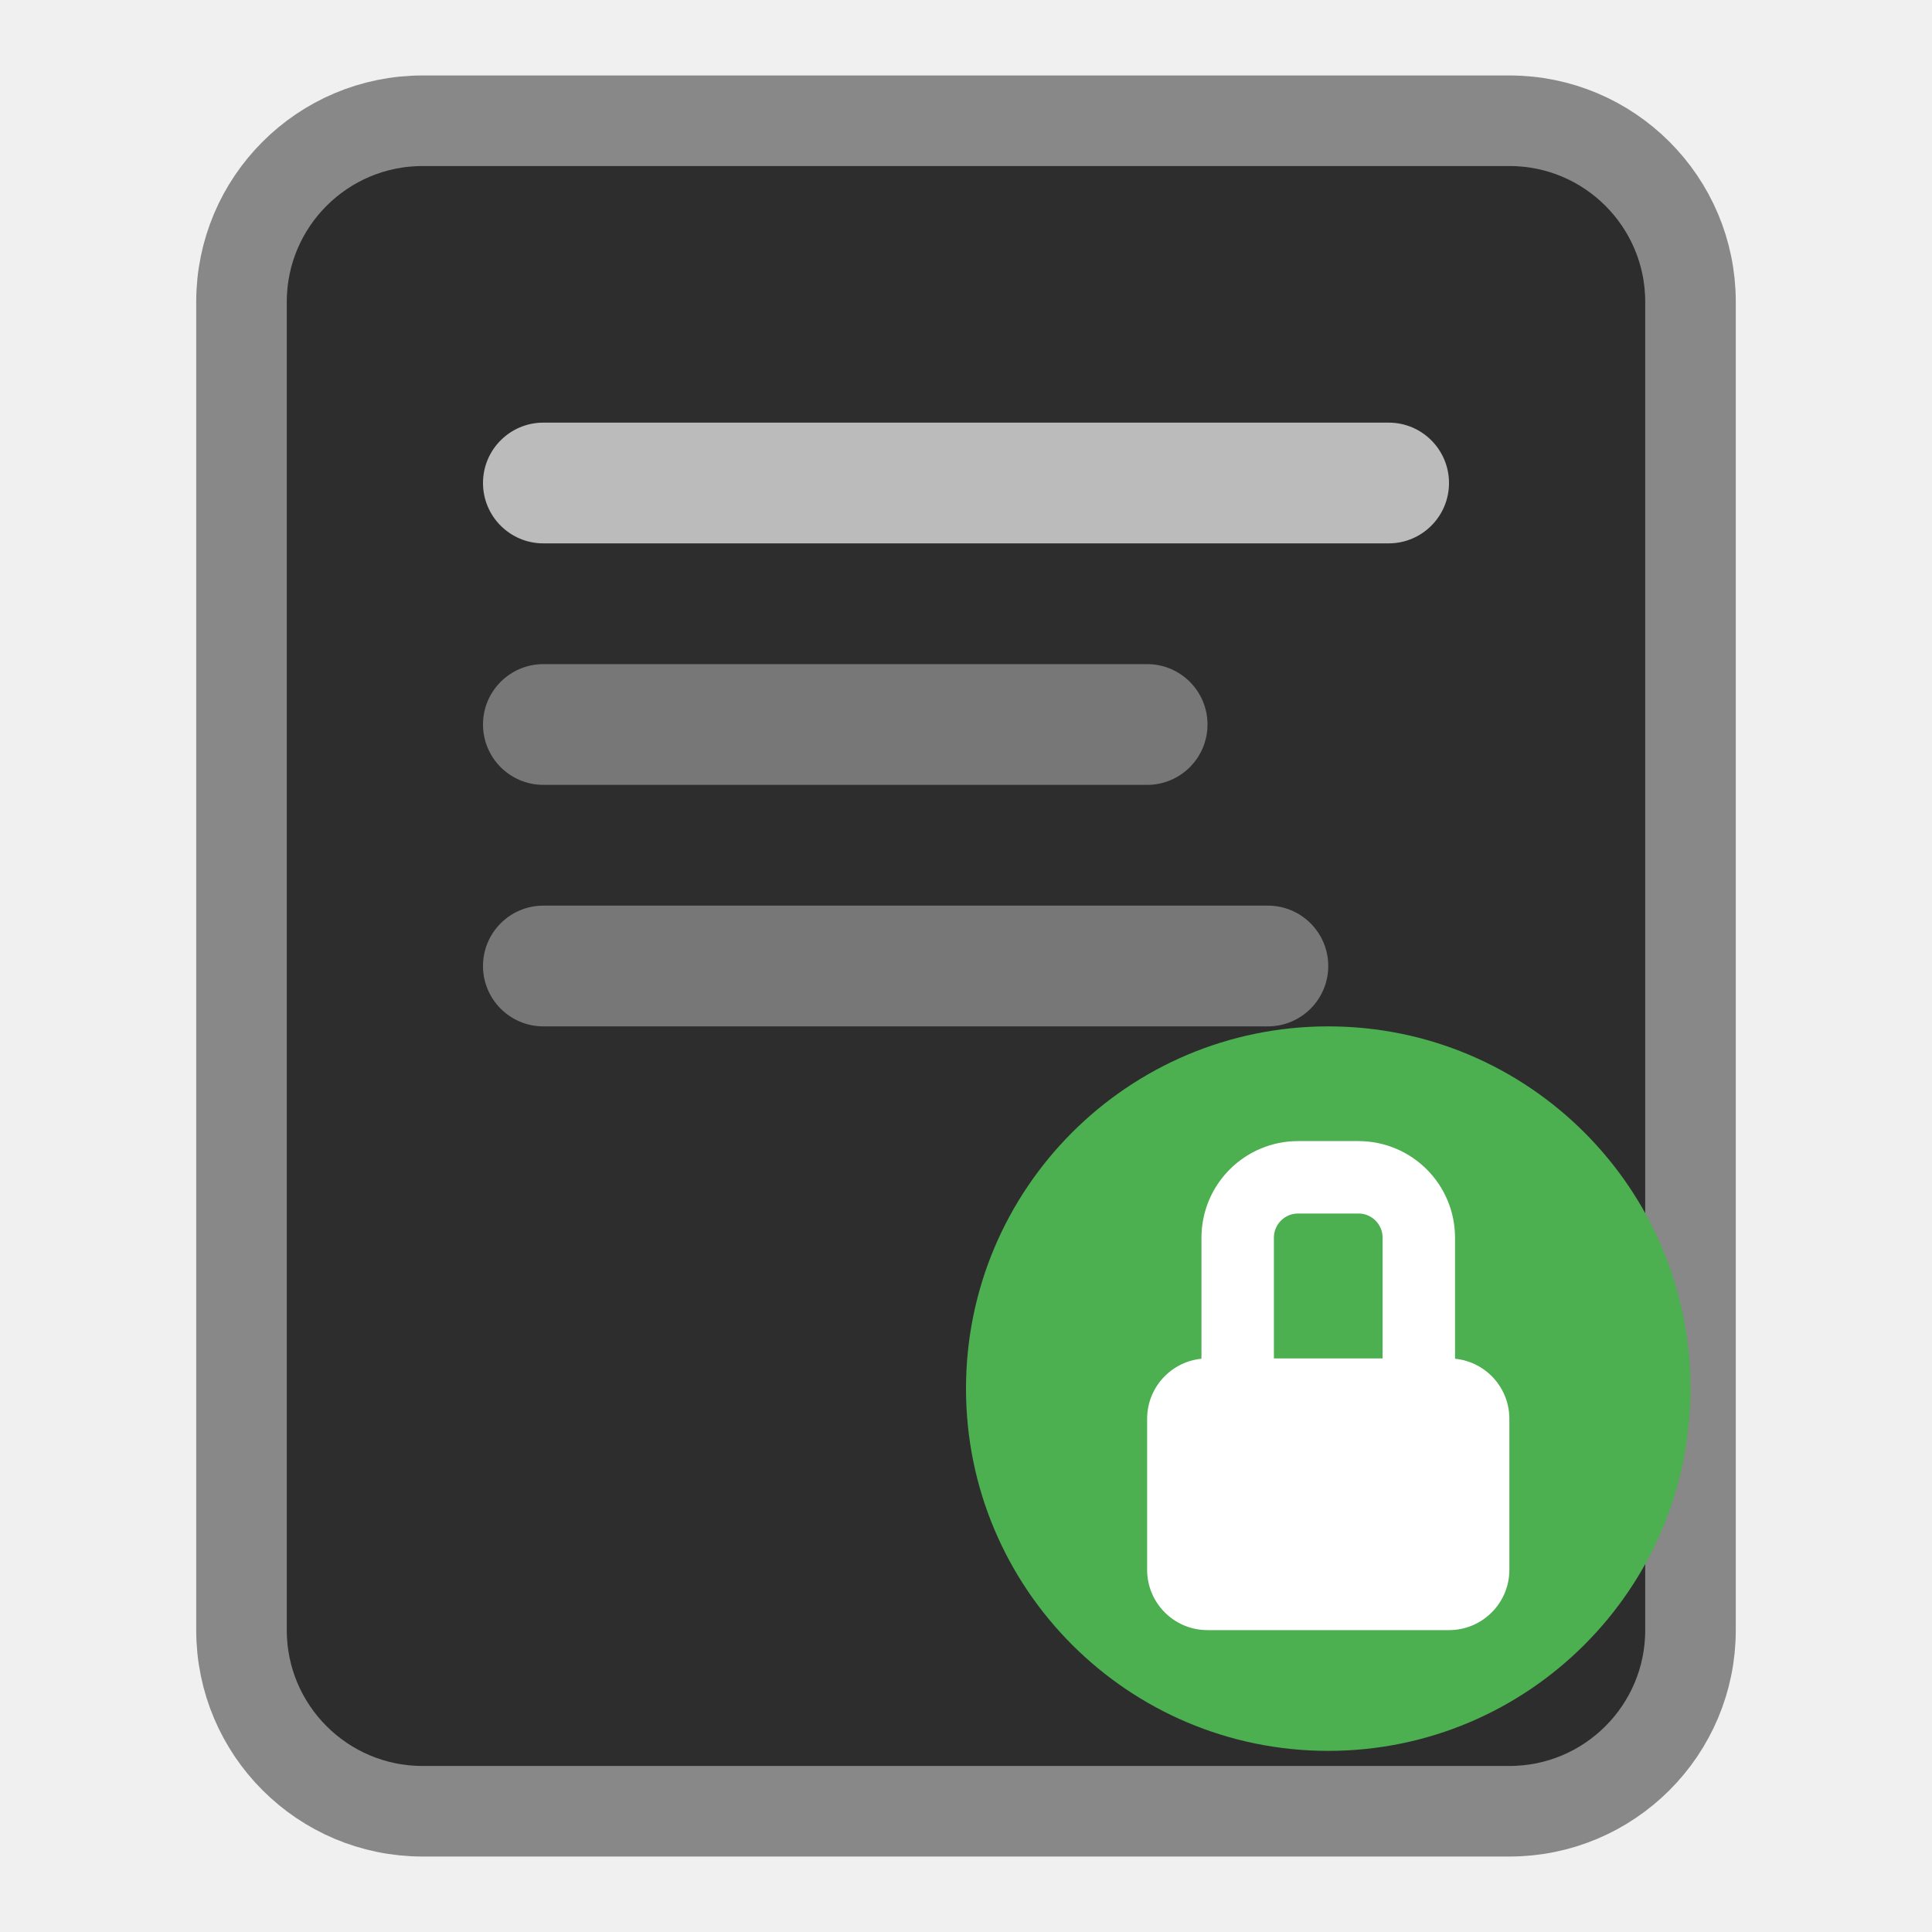
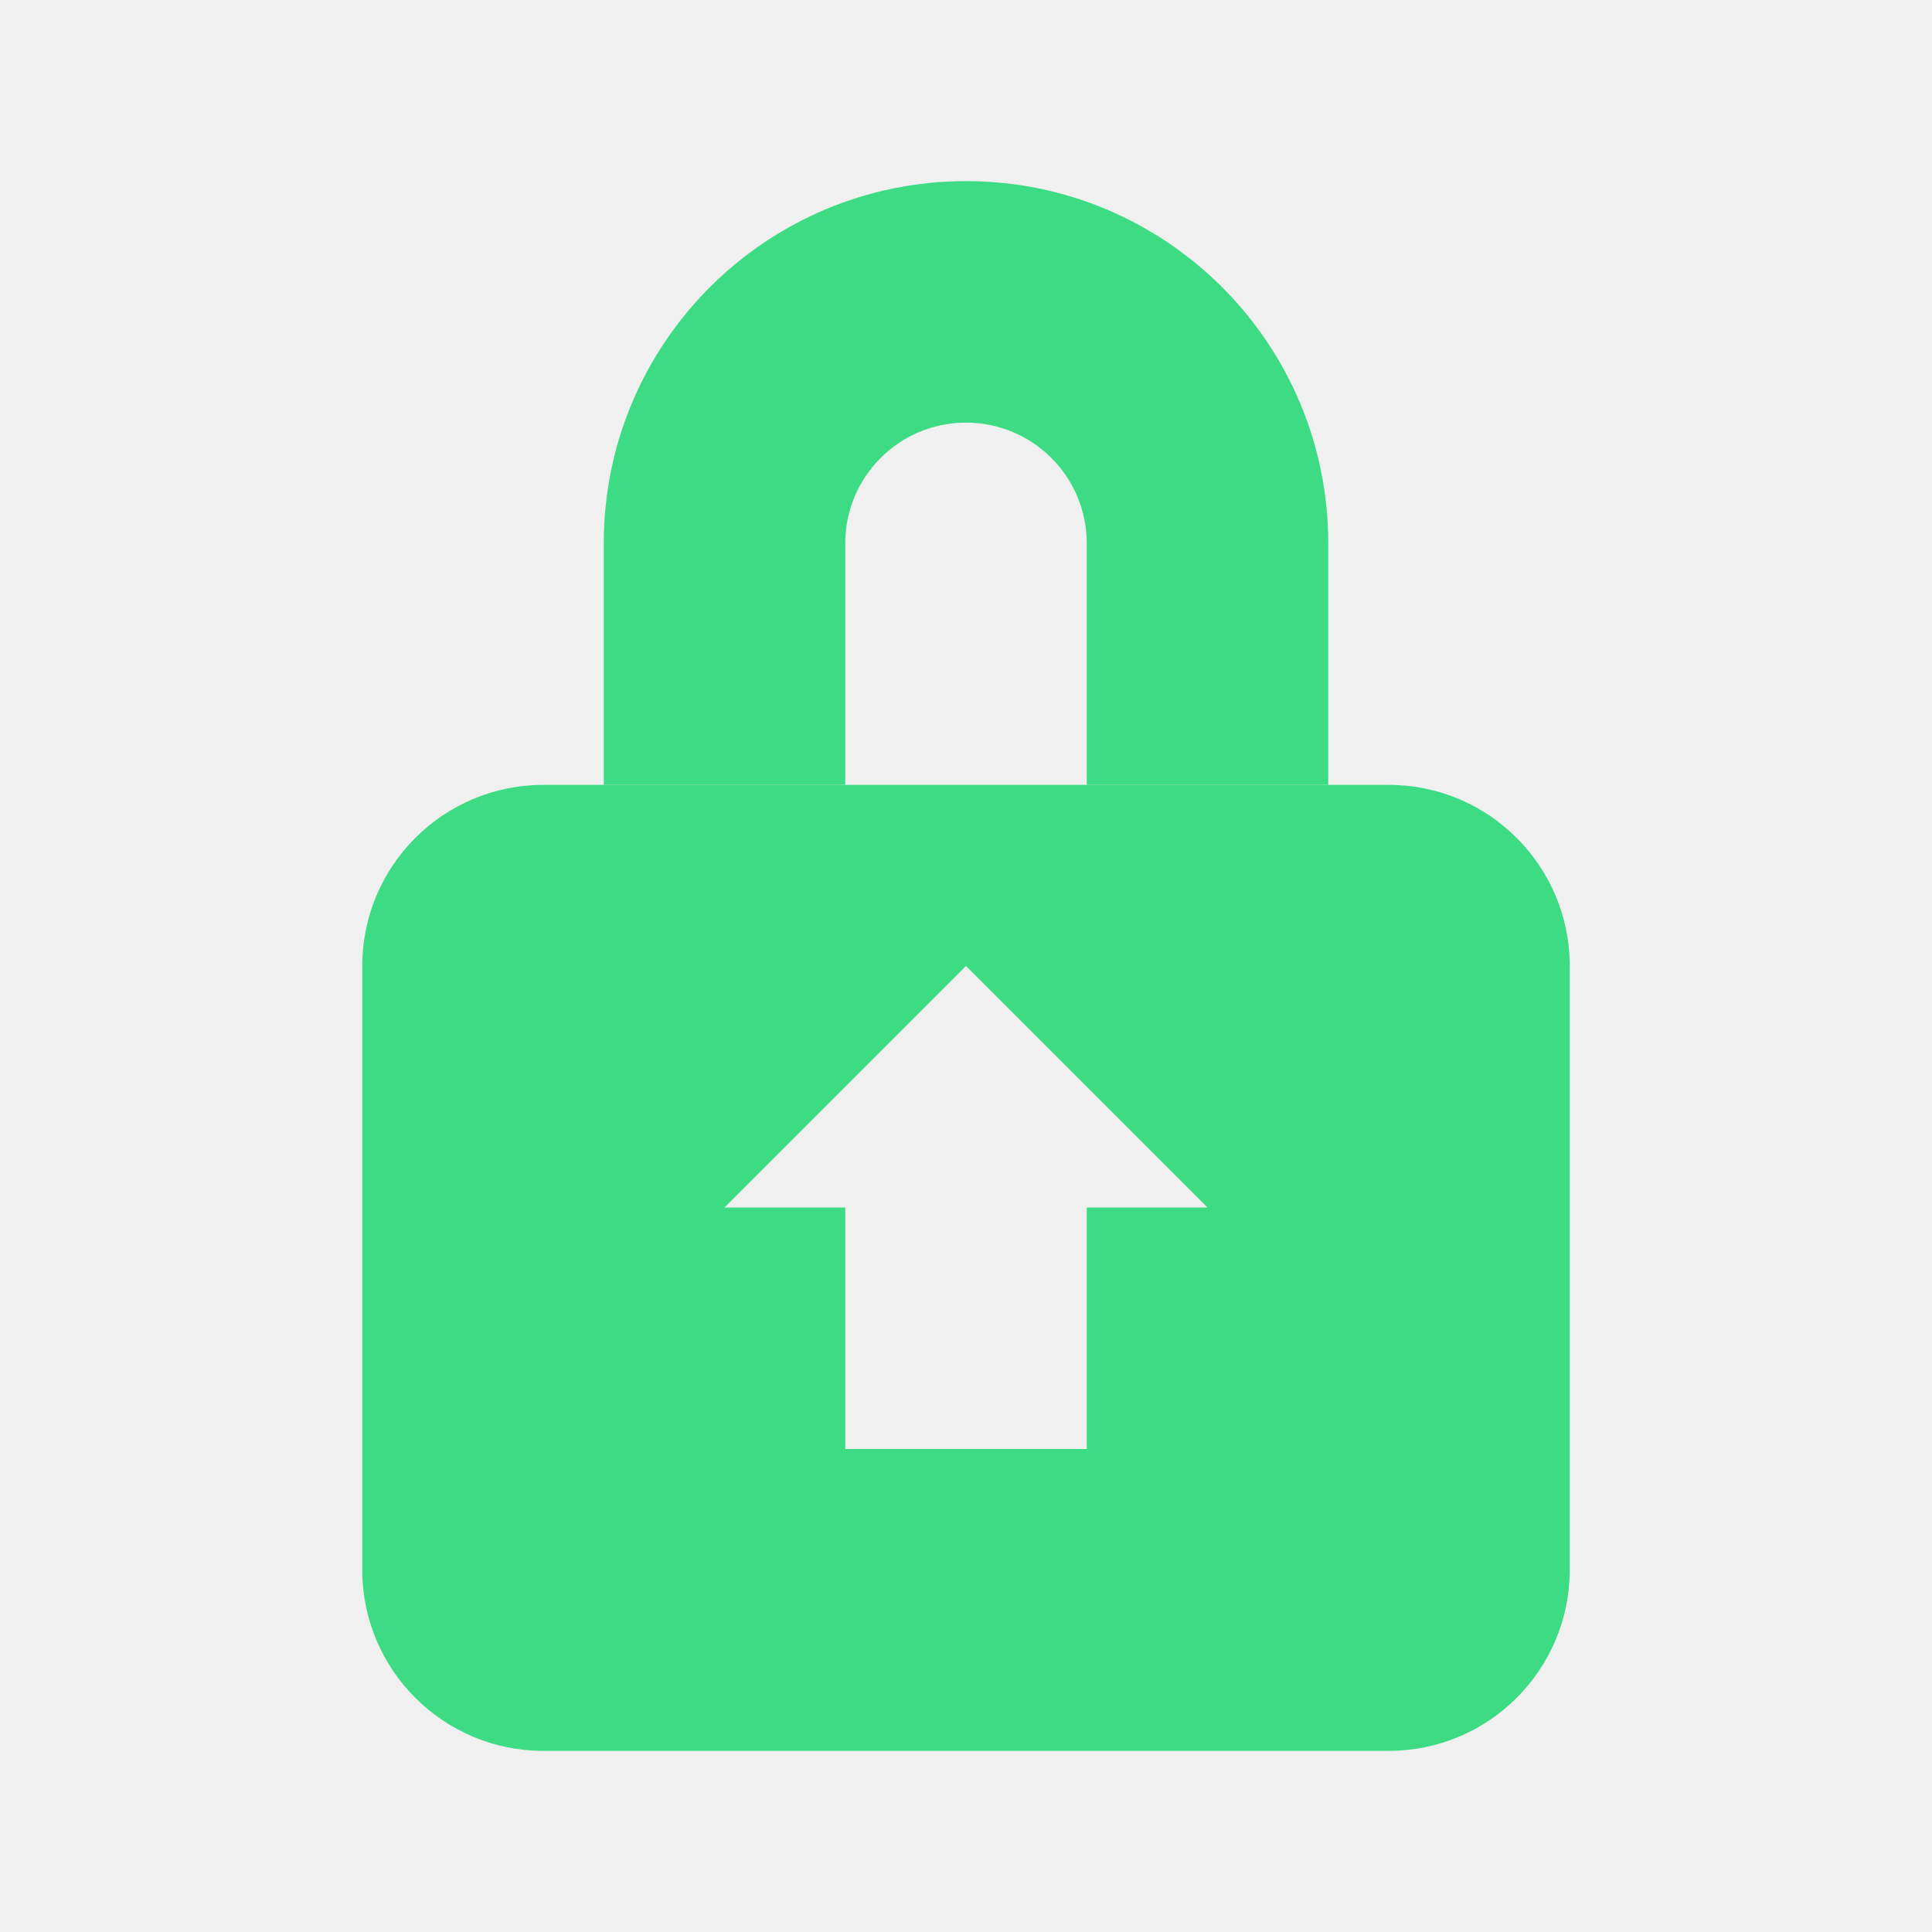
- <svg xmlns="http://www.w3.org/2000/svg" viewBox="0 0 32 32" width="32" height="32">
-   <rect x="4" y="2" width="24" height="28" rx="3" fill="#2d2d2d" stroke="#888" stroke-width="1.5" />
-   <rect x="8" y="7" width="16" height="2" rx="1" fill="#bbb" />
-   <rect x="8" y="11" width="12" height="2" rx="1" fill="#777" />
-   <rect x="8" y="15" width="14" height="2" rx="1" fill="#777" />
-   <circle cx="22" cy="23" r="6" fill="#4caf50" />
-   <rect x="20.5" y="19.5" width="3" height="4.5" rx="1" fill="none" stroke="#fff" stroke-width="1.2" />
-   <rect x="19" y="22.5" width="6" height="4.5" rx="1" fill="#fff" />
+ <svg xmlns="http://www.w3.org/2000/svg" width="256" height="256" viewBox="0 0 256 256" fill="none">
+   <mask id="arrow-mask">
+     <rect width="256" height="256" fill="white" />
+     <path d="M128 128L160 160H144V192H112V160H96L128 128Z" fill="black" />
+   </mask>
+   <g mask="url(#arrow-mask)">
+     <path d="M128 24C101.49 24 80 45.49 80 72V104H176V72C176 45.49 154.51 24 128 24ZM144 104H112V72C112 63.163 119.163 56 128 56C136.837 56 144 63.163 144 72V104Z" fill="#3DDC84" />
+     <rect x="48" y="104" width="160" height="128" rx="24" fill="#3DDC84" />
+   </g>
</svg>
